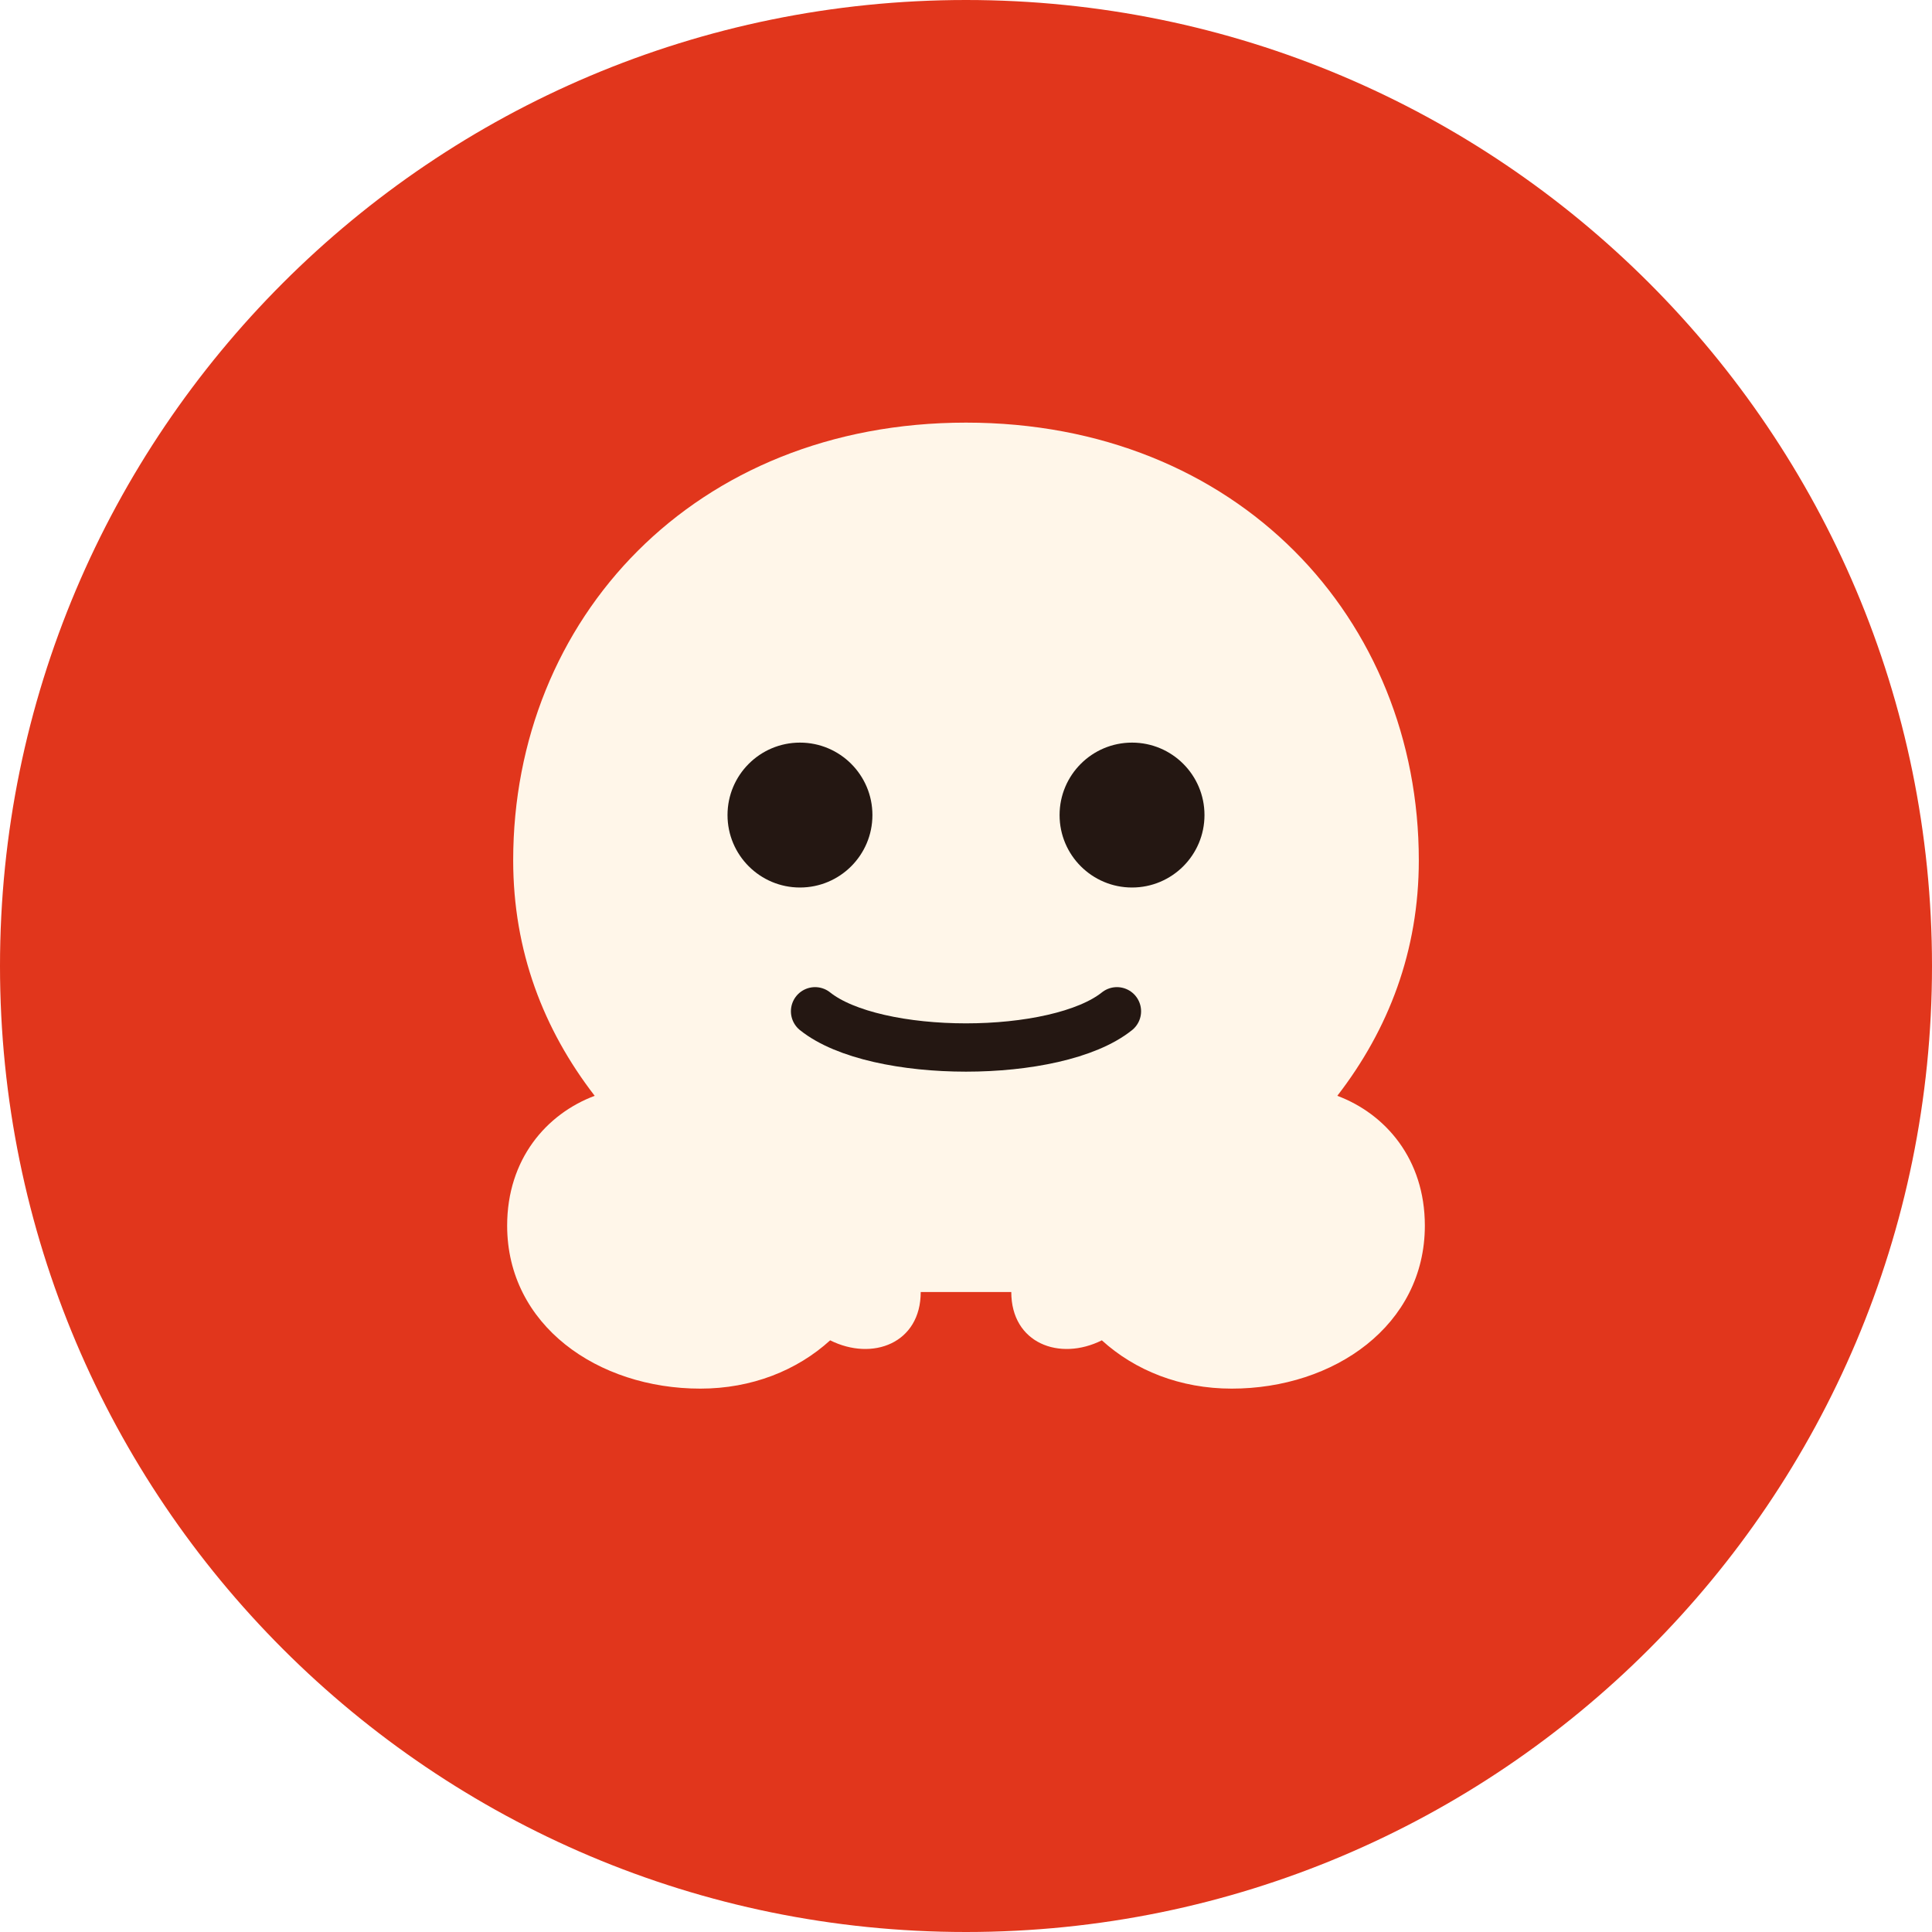
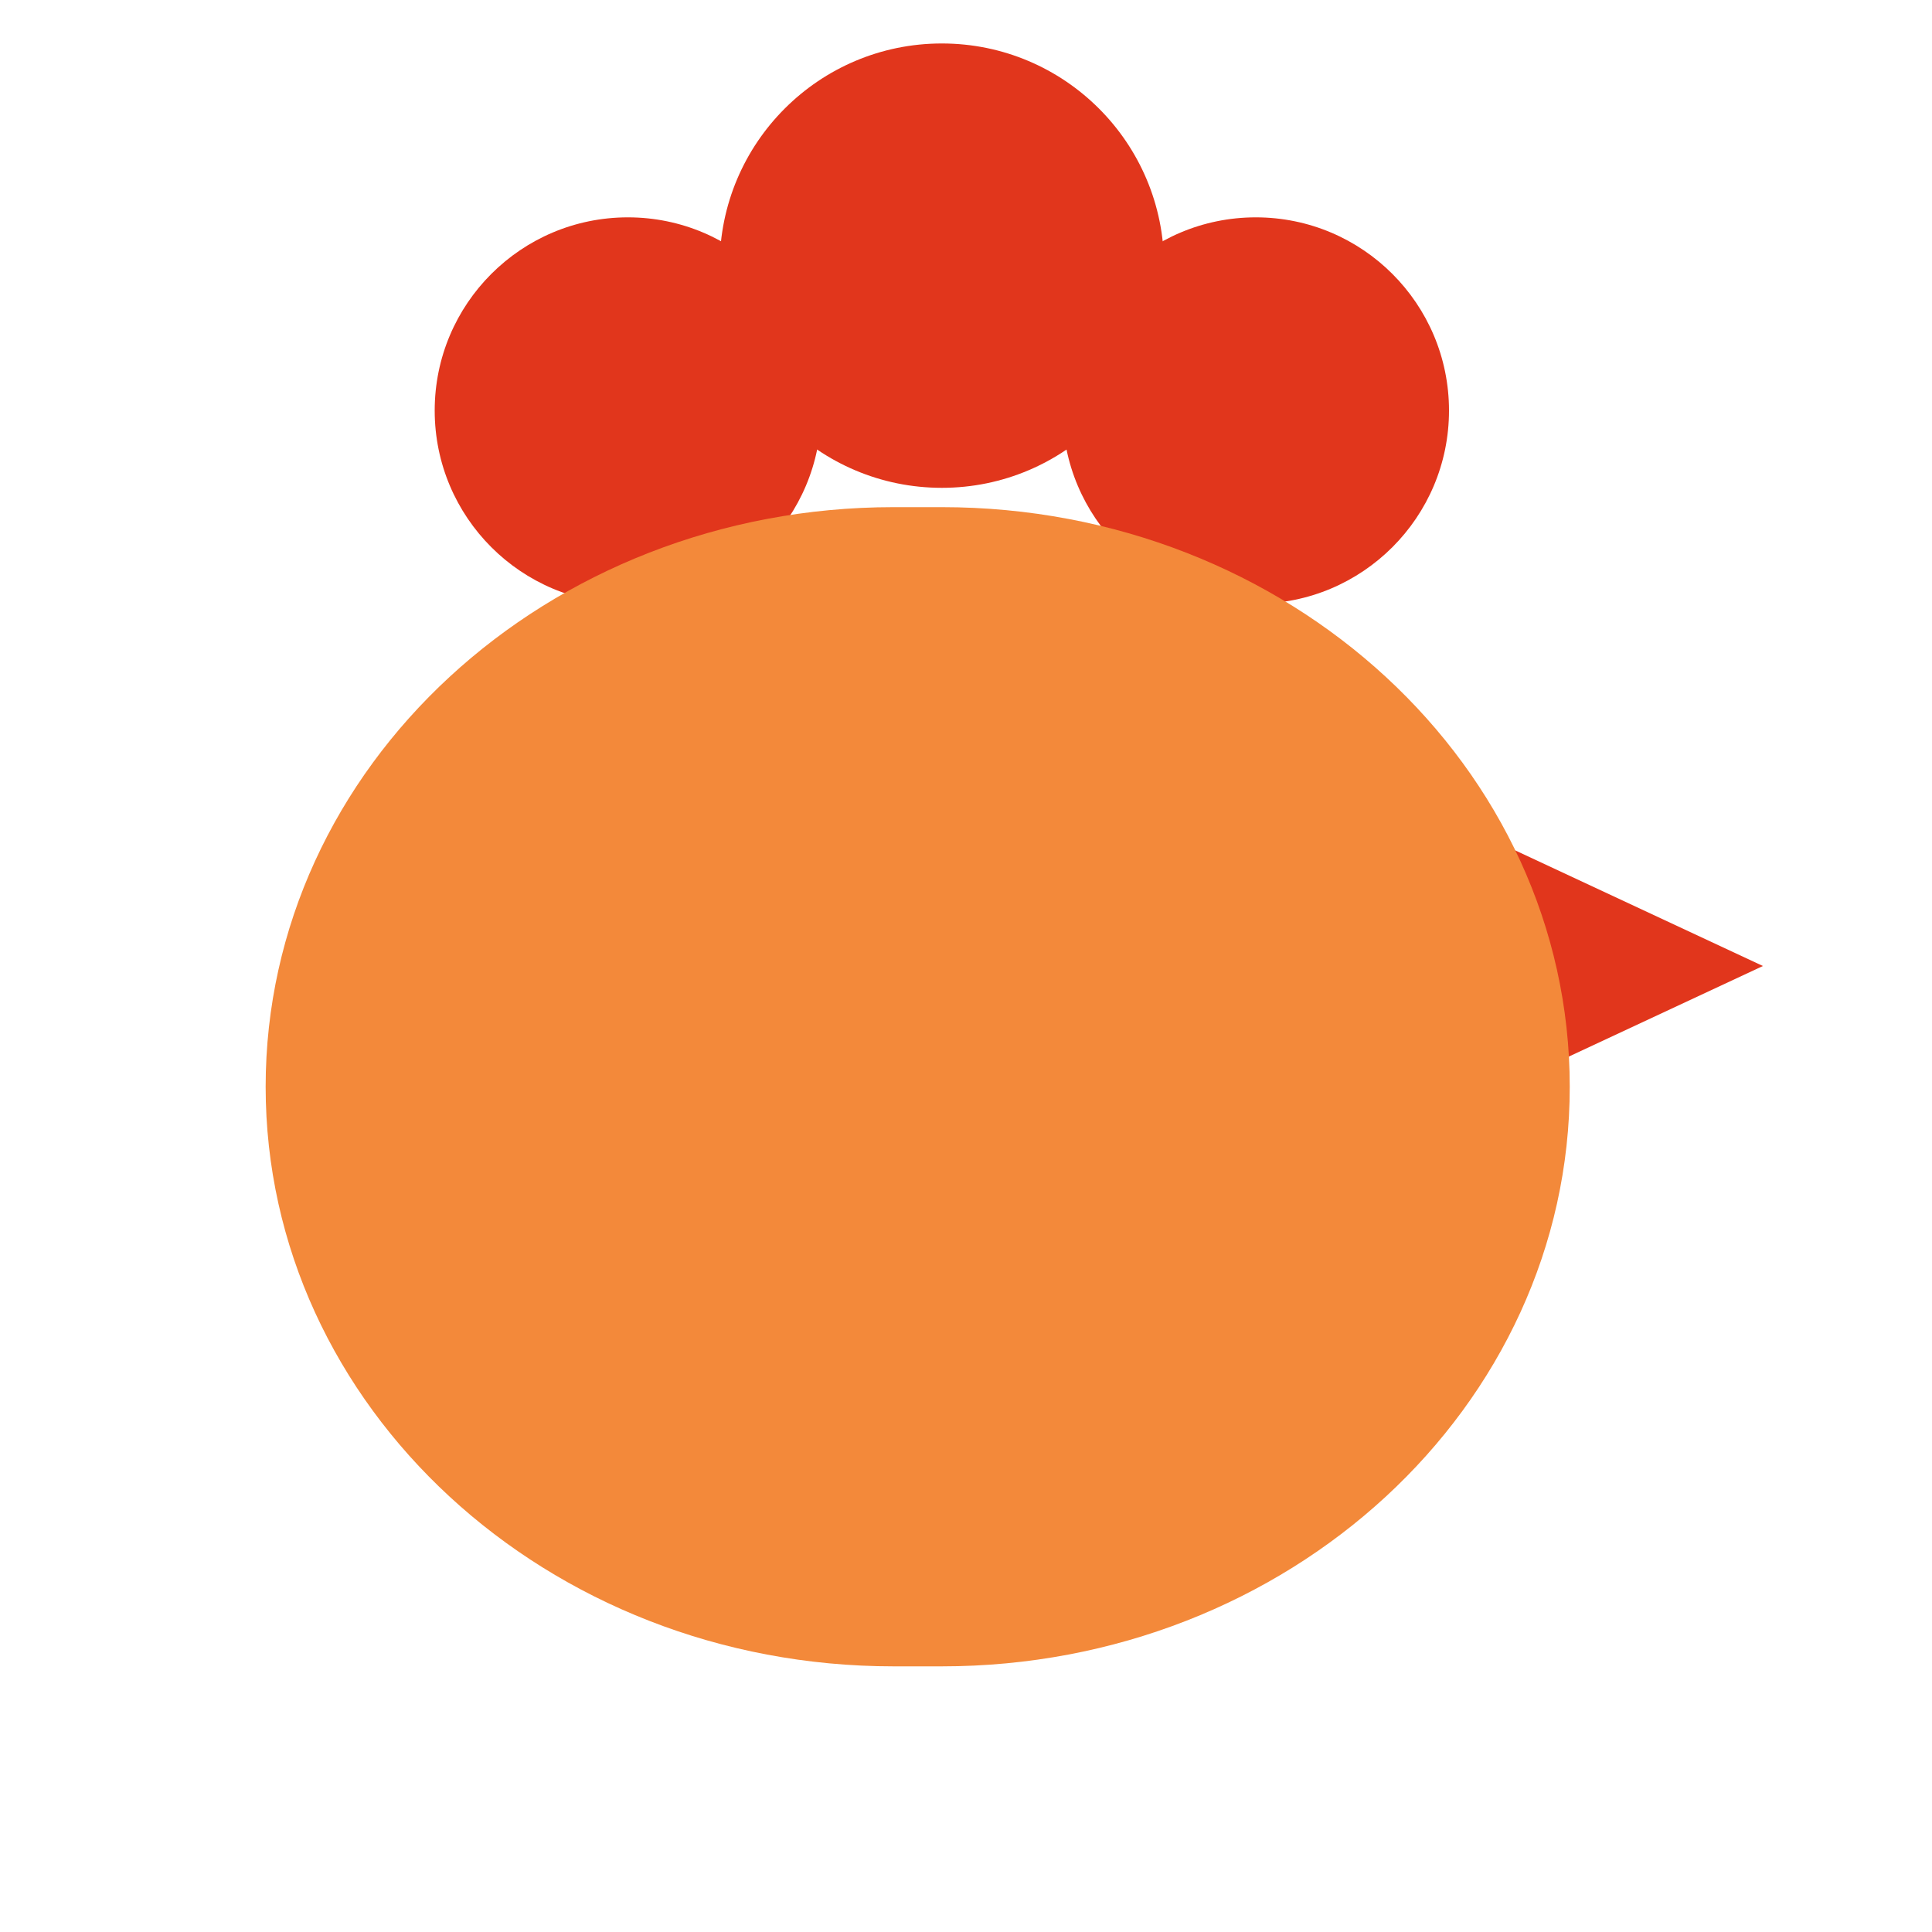
- <svg xmlns="http://www.w3.org/2000/svg" viewBox="0 0 64 64">
-   <circle cx="32" cy="32" r="32" fill="#E1361C" />
-   <path d="M32 14c9 0 15 6.5 15 14.5 0 3-1 5.6-2.7 7.8 1.6.6 2.9 2.1 2.9 4.3 0 3.3-3 5.4-6.4 5.4-1.7 0-3.2-.6-4.3-1.6-1.4.7-3 .1-3-1.6h-3c0 1.7-1.6 2.3-3 1.6-1.1 1-2.6 1.6-4.3 1.6-3.4 0-6.4-2.1-6.4-5.4 0-2.2 1.3-3.7 2.9-4.3C18 34.1 17 31.5 17 28.5 17 20.5 23 14 32 14z" fill="#FFF6E9" />
-   <circle cx="26.5" cy="27" r="2.4" fill="#241712" />
-   <circle cx="37.5" cy="27" r="2.4" fill="#241712" />
-   <path d="M27 33.5c2 1.6 8 1.6 10 0" stroke="#241712" stroke-width="1.6" fill="none" stroke-linecap="round" />
+ <svg xmlns="http://www.w3.org/2000/svg" viewBox="0 0 40 40">
+   <circle cx="13" cy="8.5" r="4" fill="#E1361C" />
+   <circle cx="19.5" cy="5.5" r="4.6" fill="#E1361C" />
+   <circle cx="26" cy="8.5" r="4" fill="#E1361C" />
+   <path d="M29 16.5l7.5 3.5-7.5 3.5z" fill="#E1361C" />
+   <rect x="5.5" y="10.5" width="27" height="24" rx="13" fill="#F3893A" />
</svg>
